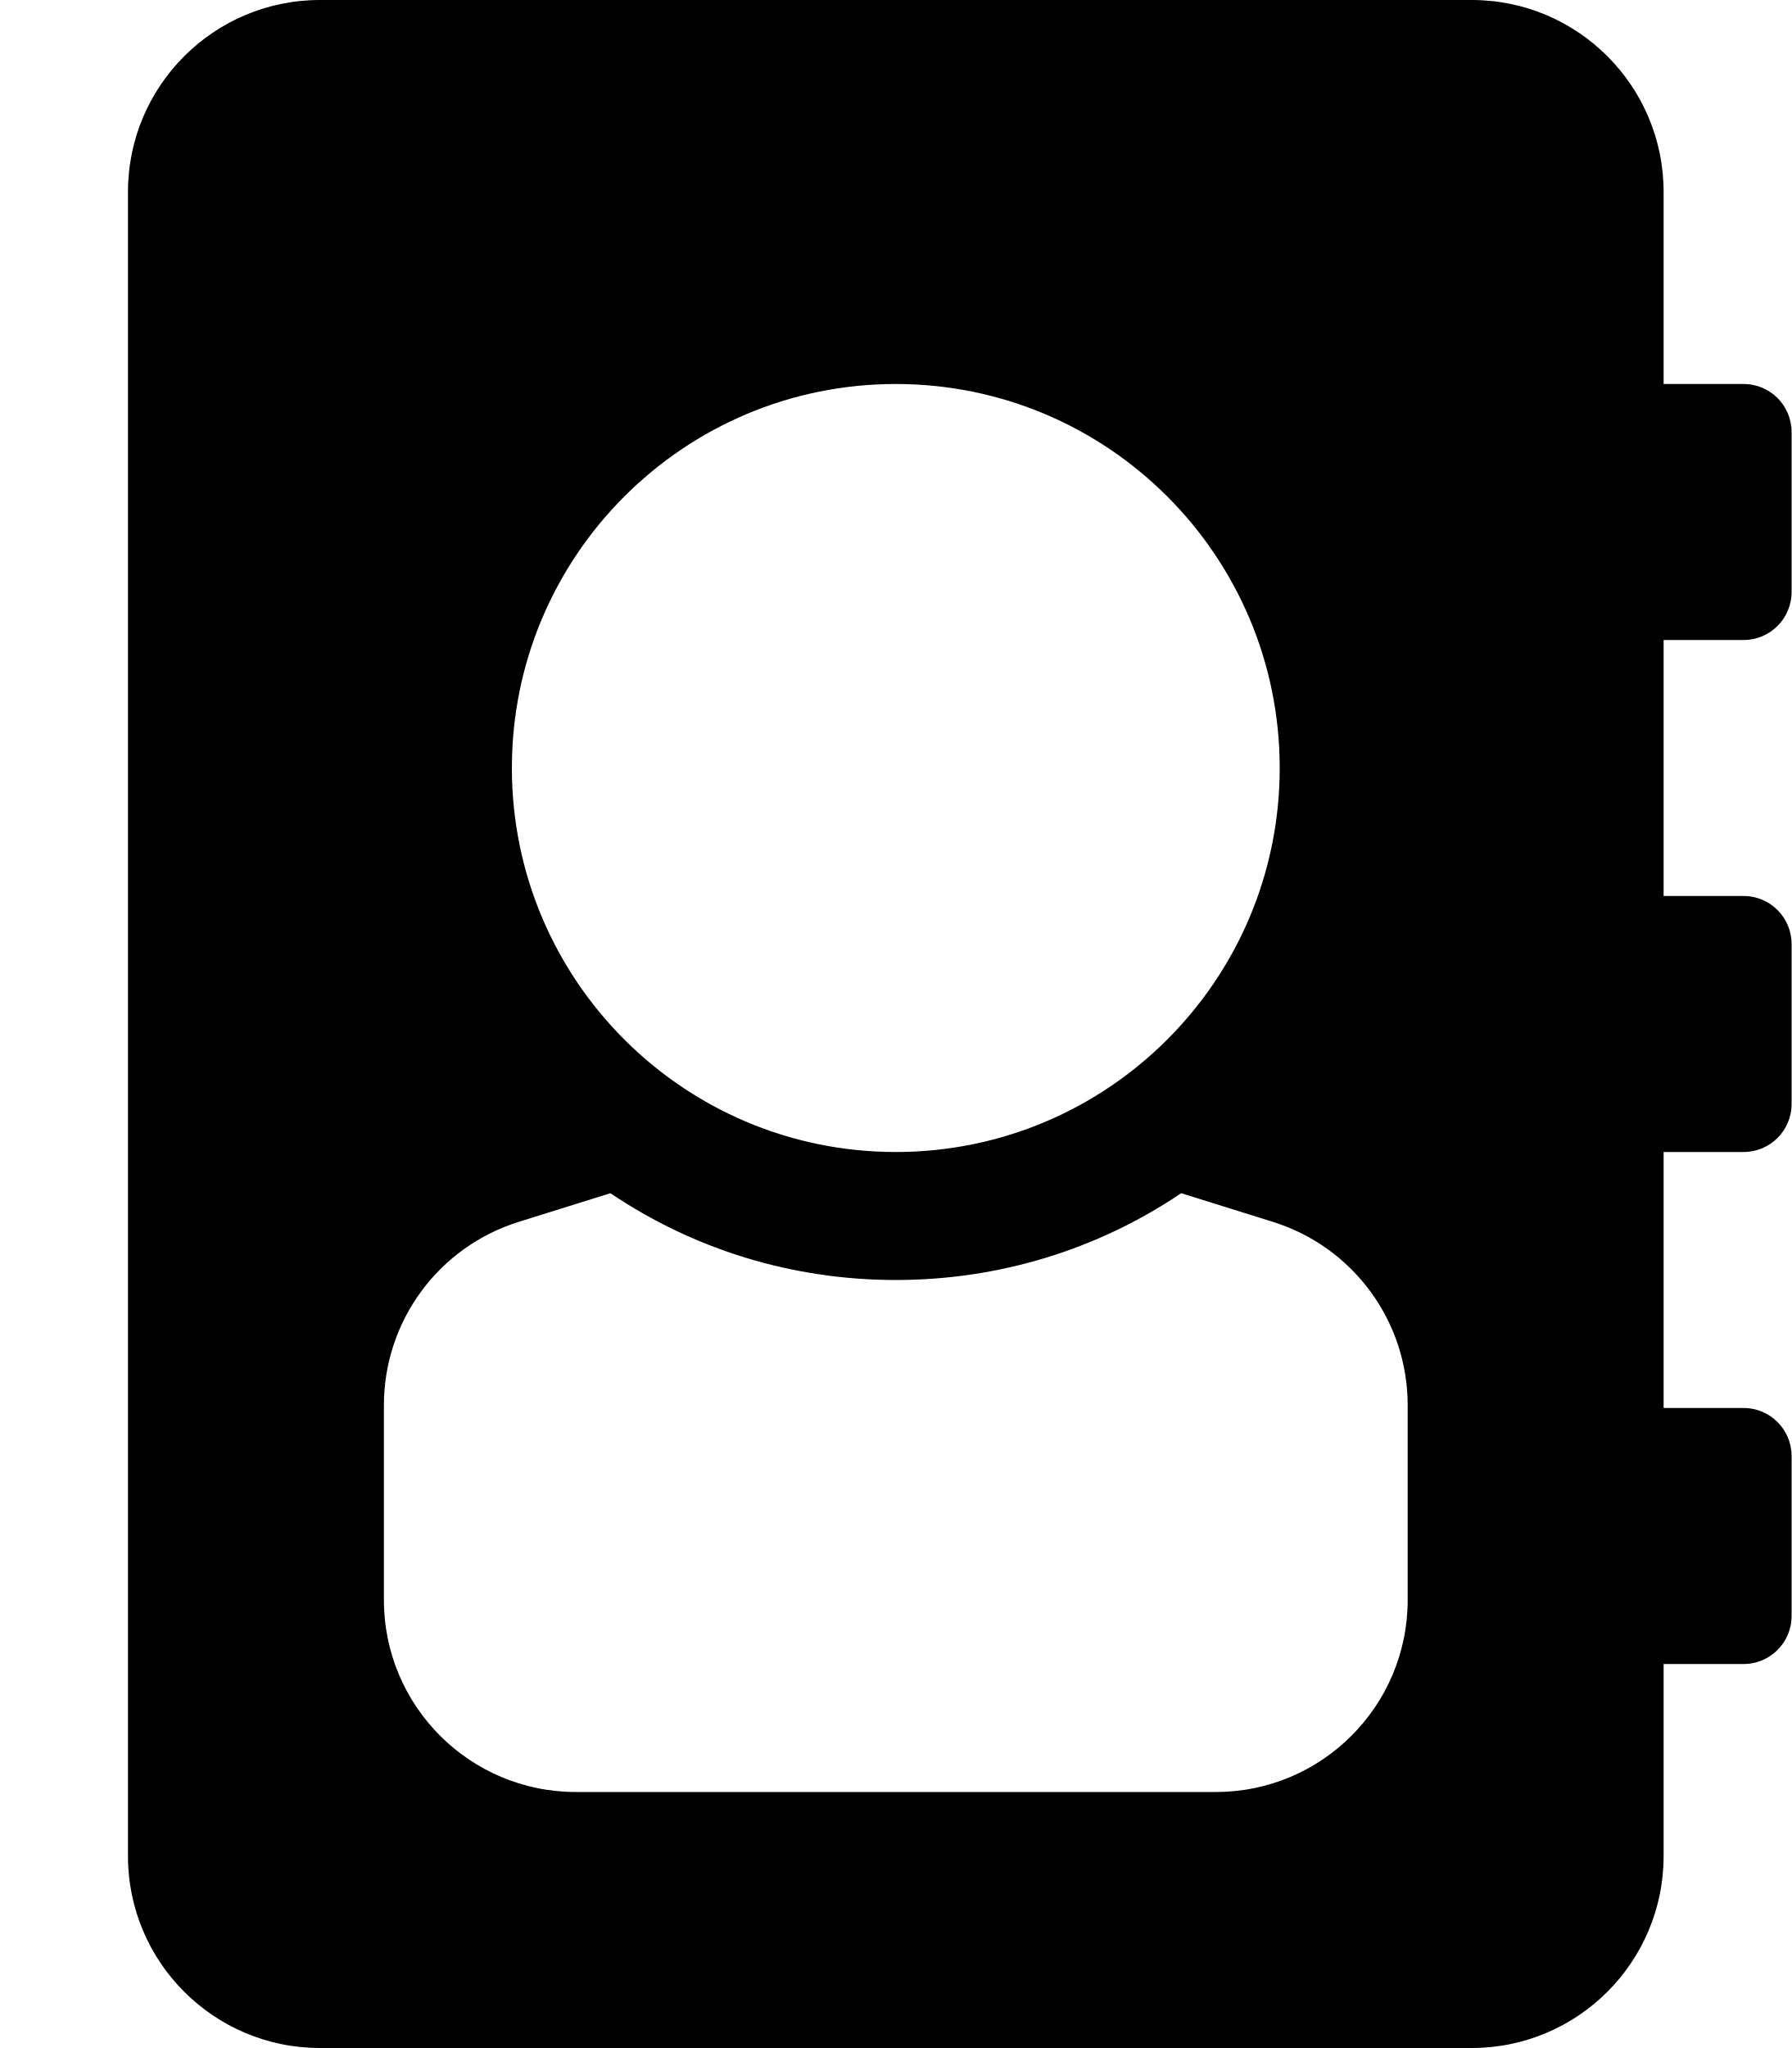
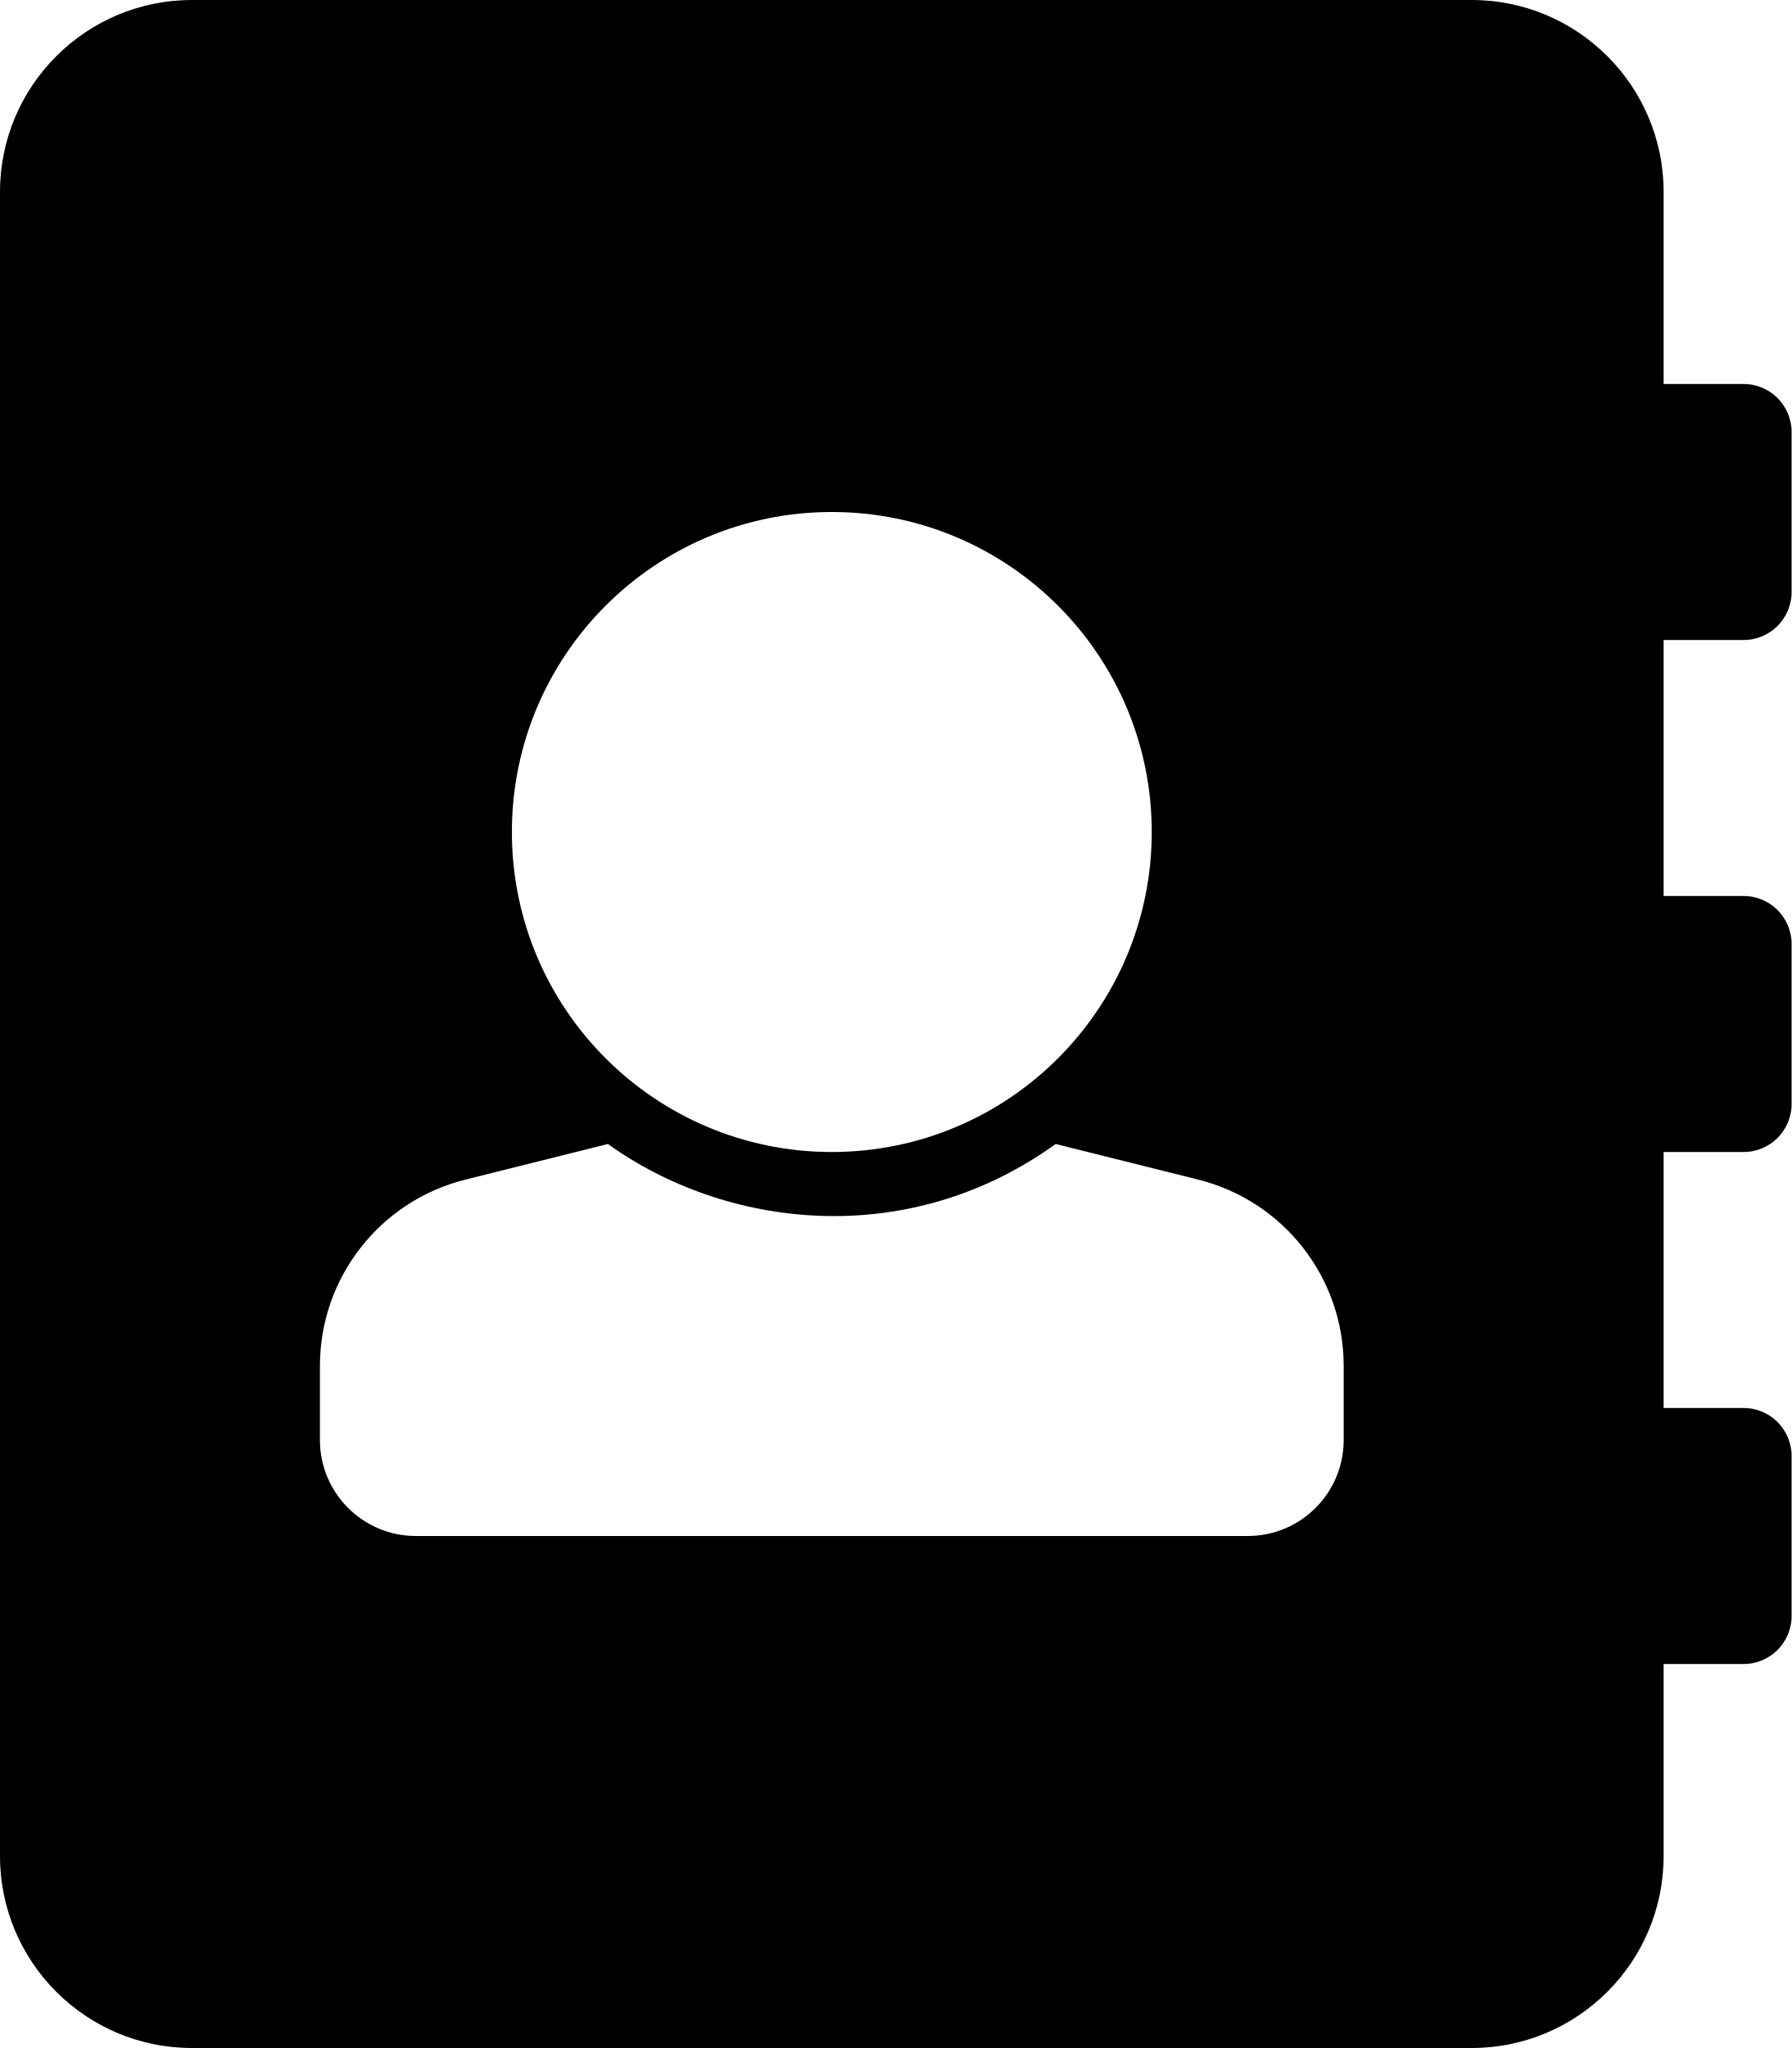
<svg xmlns="http://www.w3.org/2000/svg" viewBox="0 0 448 512">
-   <path d="M436 160c6.627 0 12-5.373 12-12v-40c0-6.627-5.373-12-12-12h-20V48c0-26.51-21.49-48-48-48H80C53.49 0 32 21.49 32 48v416c0 26.51 21.49 48 48 48h288c26.51 0 48-21.49 48-48v-48h20c6.627 0 12-5.373 12-12v-40c0-6.627-5.373-12-12-12h-20v-64h20c6.627 0 12-5.373 12-12v-40c0-6.627-5.373-12-12-12h-20v-64h20zM224 96c53.019 0 96 42.981 96 96s-42.981 96-96 96-96-42.981-96-96 42.981-96 96-96zm128 304c0 26.51-21.49 48-48 48H144c-26.51 0-48-21.49-48-48v-48.711c0-20.994 13.644-39.553 33.683-45.815l22.954-7.173C173.563 312.413 198.198 320 224 320s50.437-7.587 71.363-21.699l22.954 7.173C338.356 311.736 352 330.295 352 351.289V400z" />
+   <path d="M436 160c6.627 0 12-5.373 12-12v-40c0-6.627-5.373-12-12-12h-20V48c0-26.51-21.49-48-48-48H48C21.49 0 0 21.49 0 48v416c0 26.51 21.49 48 48 48h320c26.51 0 48-21.49 48-48v-48h20c6.627 0 12-5.373 12-12v-40c0-6.627-5.373-12-12-12h-20v-64h20c6.627 0 12-5.373 12-12v-40c0-6.627-5.373-12-12-12h-20v-64h20zm-228-32c44.183 0 80 35.817 80 80s-35.817 80-80 80-80-35.817-80-80 35.817-80 80-80zm128 232c0 13.255-10.745 24-24 24H104c-13.255 0-24-10.745-24-24v-18.523c0-22.026 14.99-41.225 36.358-46.567l35.657-8.914c29.101 20.932 74.509 26.945 111.97 0l35.657 8.914C321.01 300.252 336 319.452 336 341.477V360z" />
</svg>
